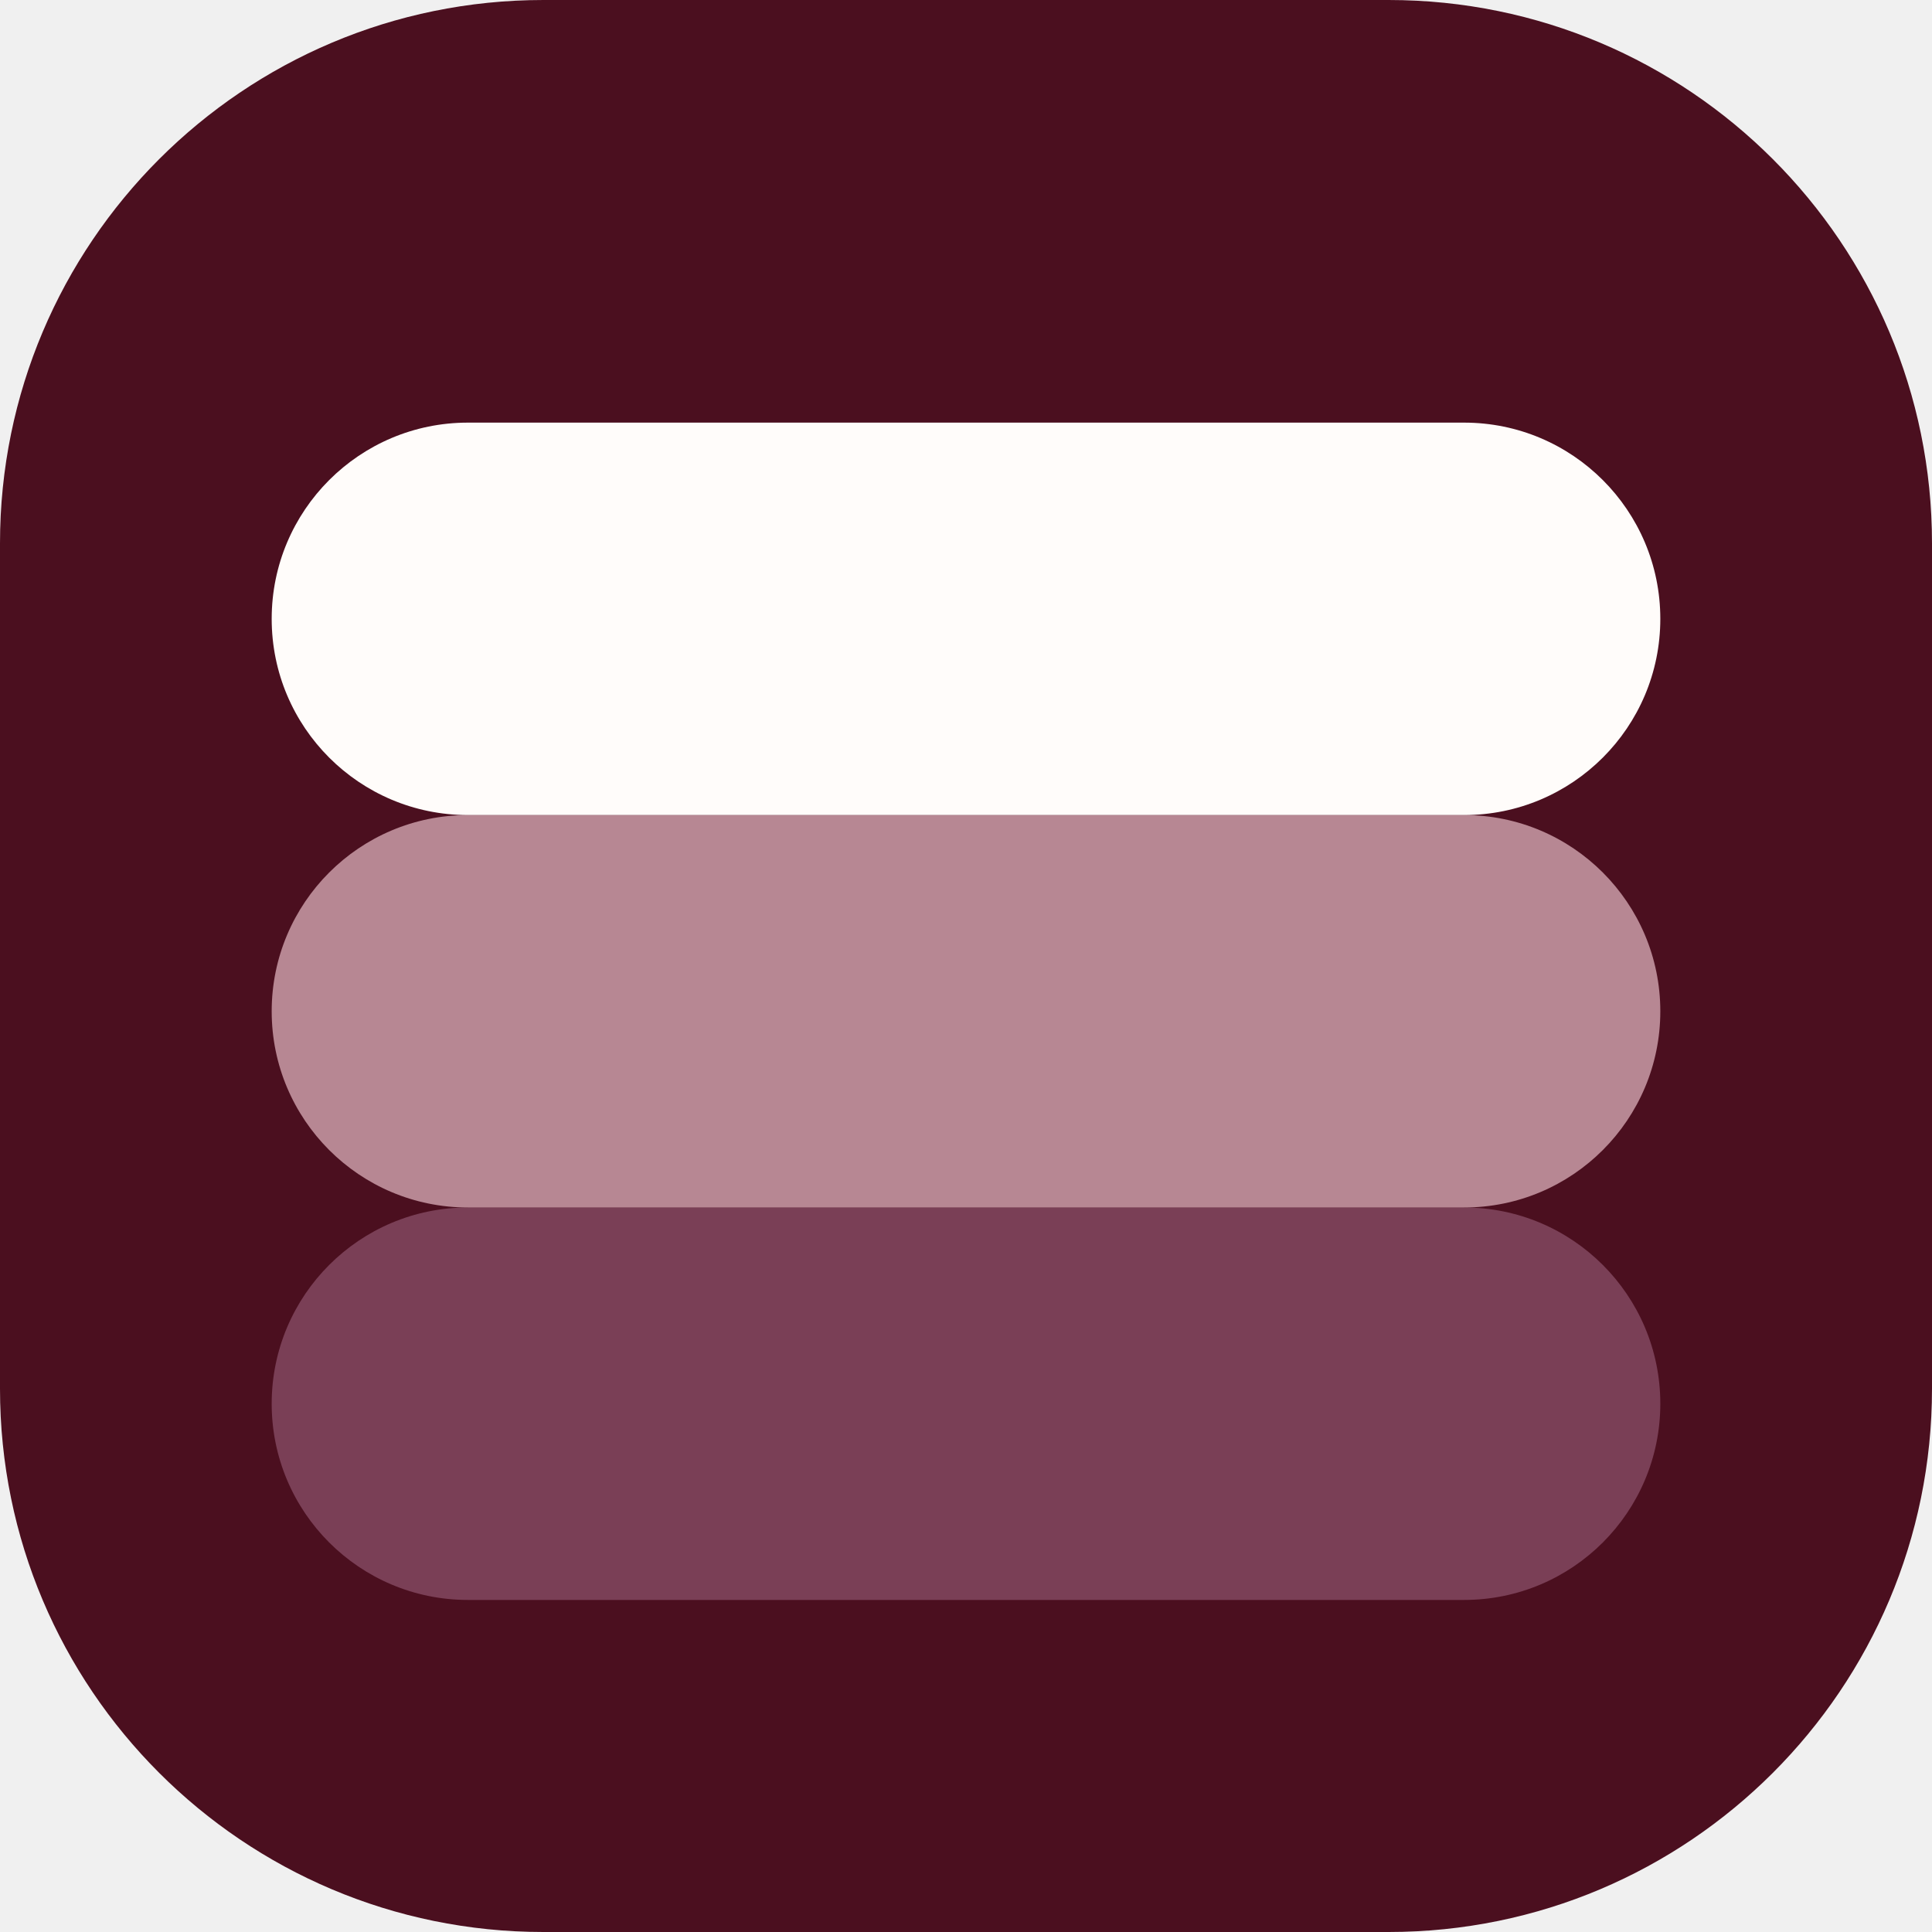
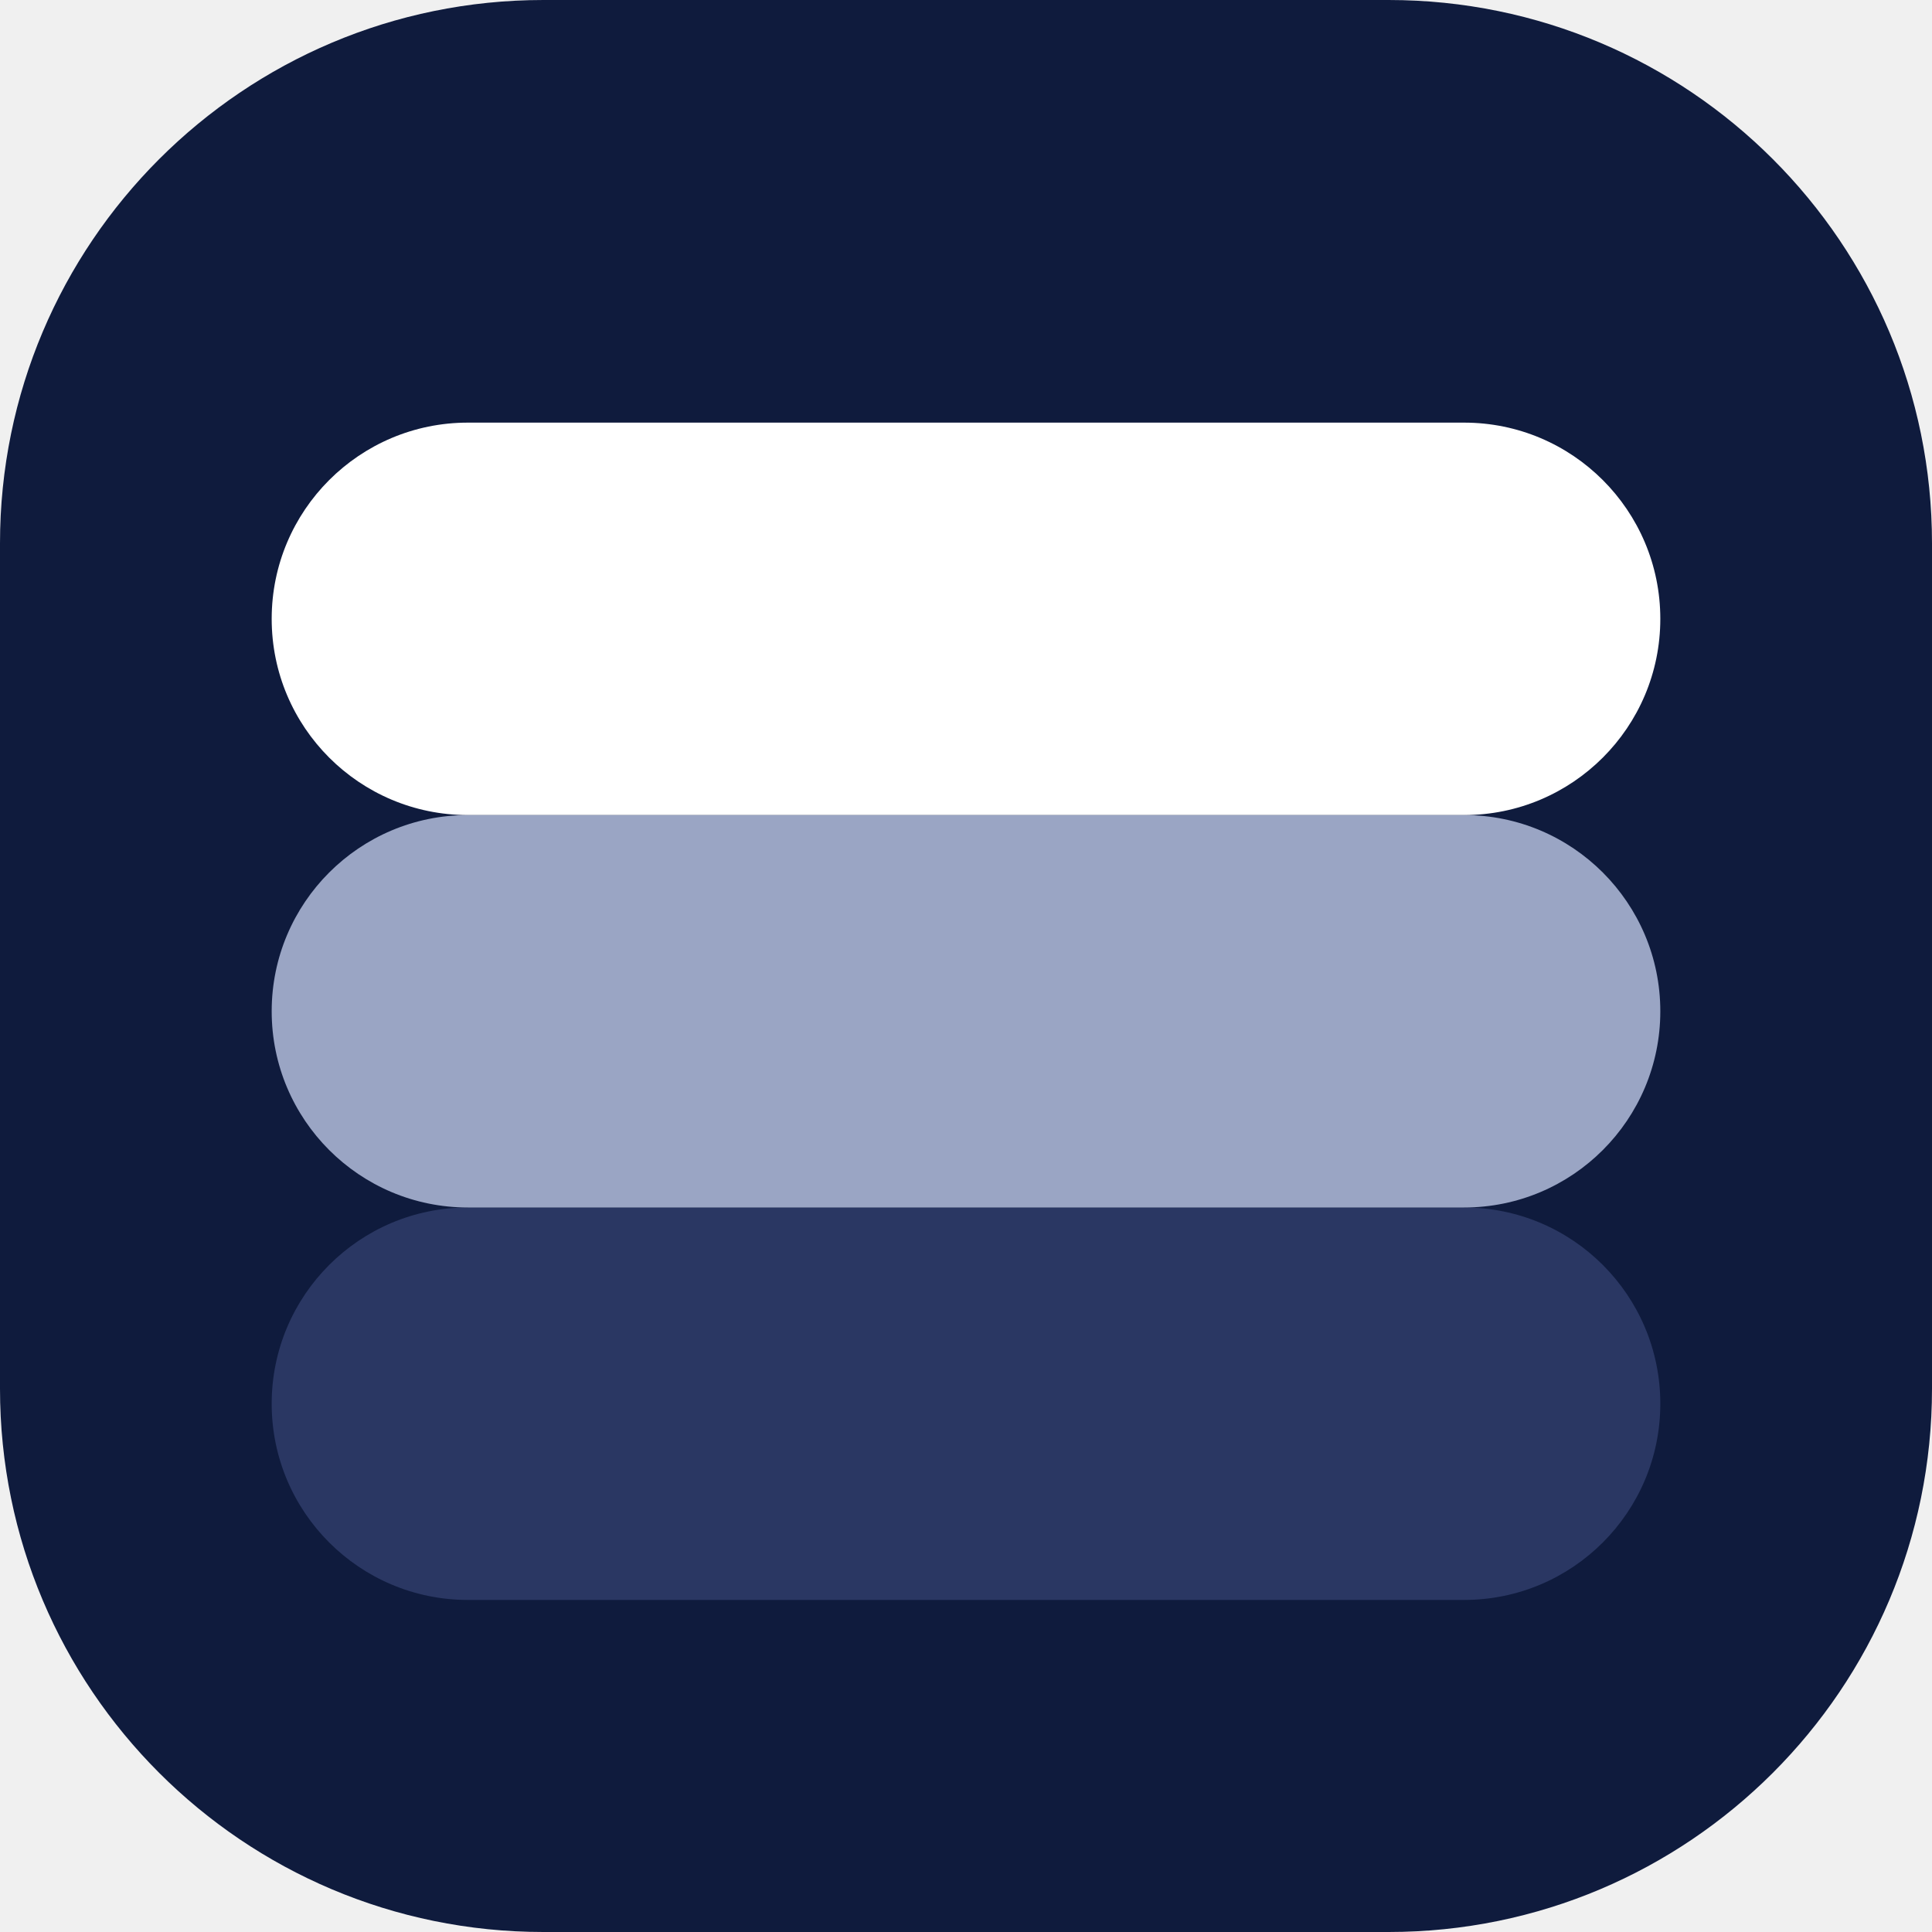
<svg xmlns="http://www.w3.org/2000/svg" viewBox="0 0 64 64">
-   <rect width="64" height="64" rx="18" fill="#4B0F1F" />
-   <rect x="9" y="40" width="46" height="13" rx="6.5" fill="#7A3F56" />
-   <rect x="9" y="27" width="46" height="13" rx="6.5" fill="#B78793" />
-   <rect x="9" y="14" width="46" height="13" rx="6.5" fill="#FFFCFA" />
+   <rect width="64" height="64" rx="18" fill="#0F1B3D" />
+   <rect x="9" y="40" width="46" height="13" rx="6.5" fill="#2A3763" />
+   <rect x="9" y="27" width="46" height="13" rx="6.5" fill="#9AA5C4" />
+   <rect x="9" y="14" width="46" height="13" rx="6.5" fill="#FFFFFF" />
</svg>
